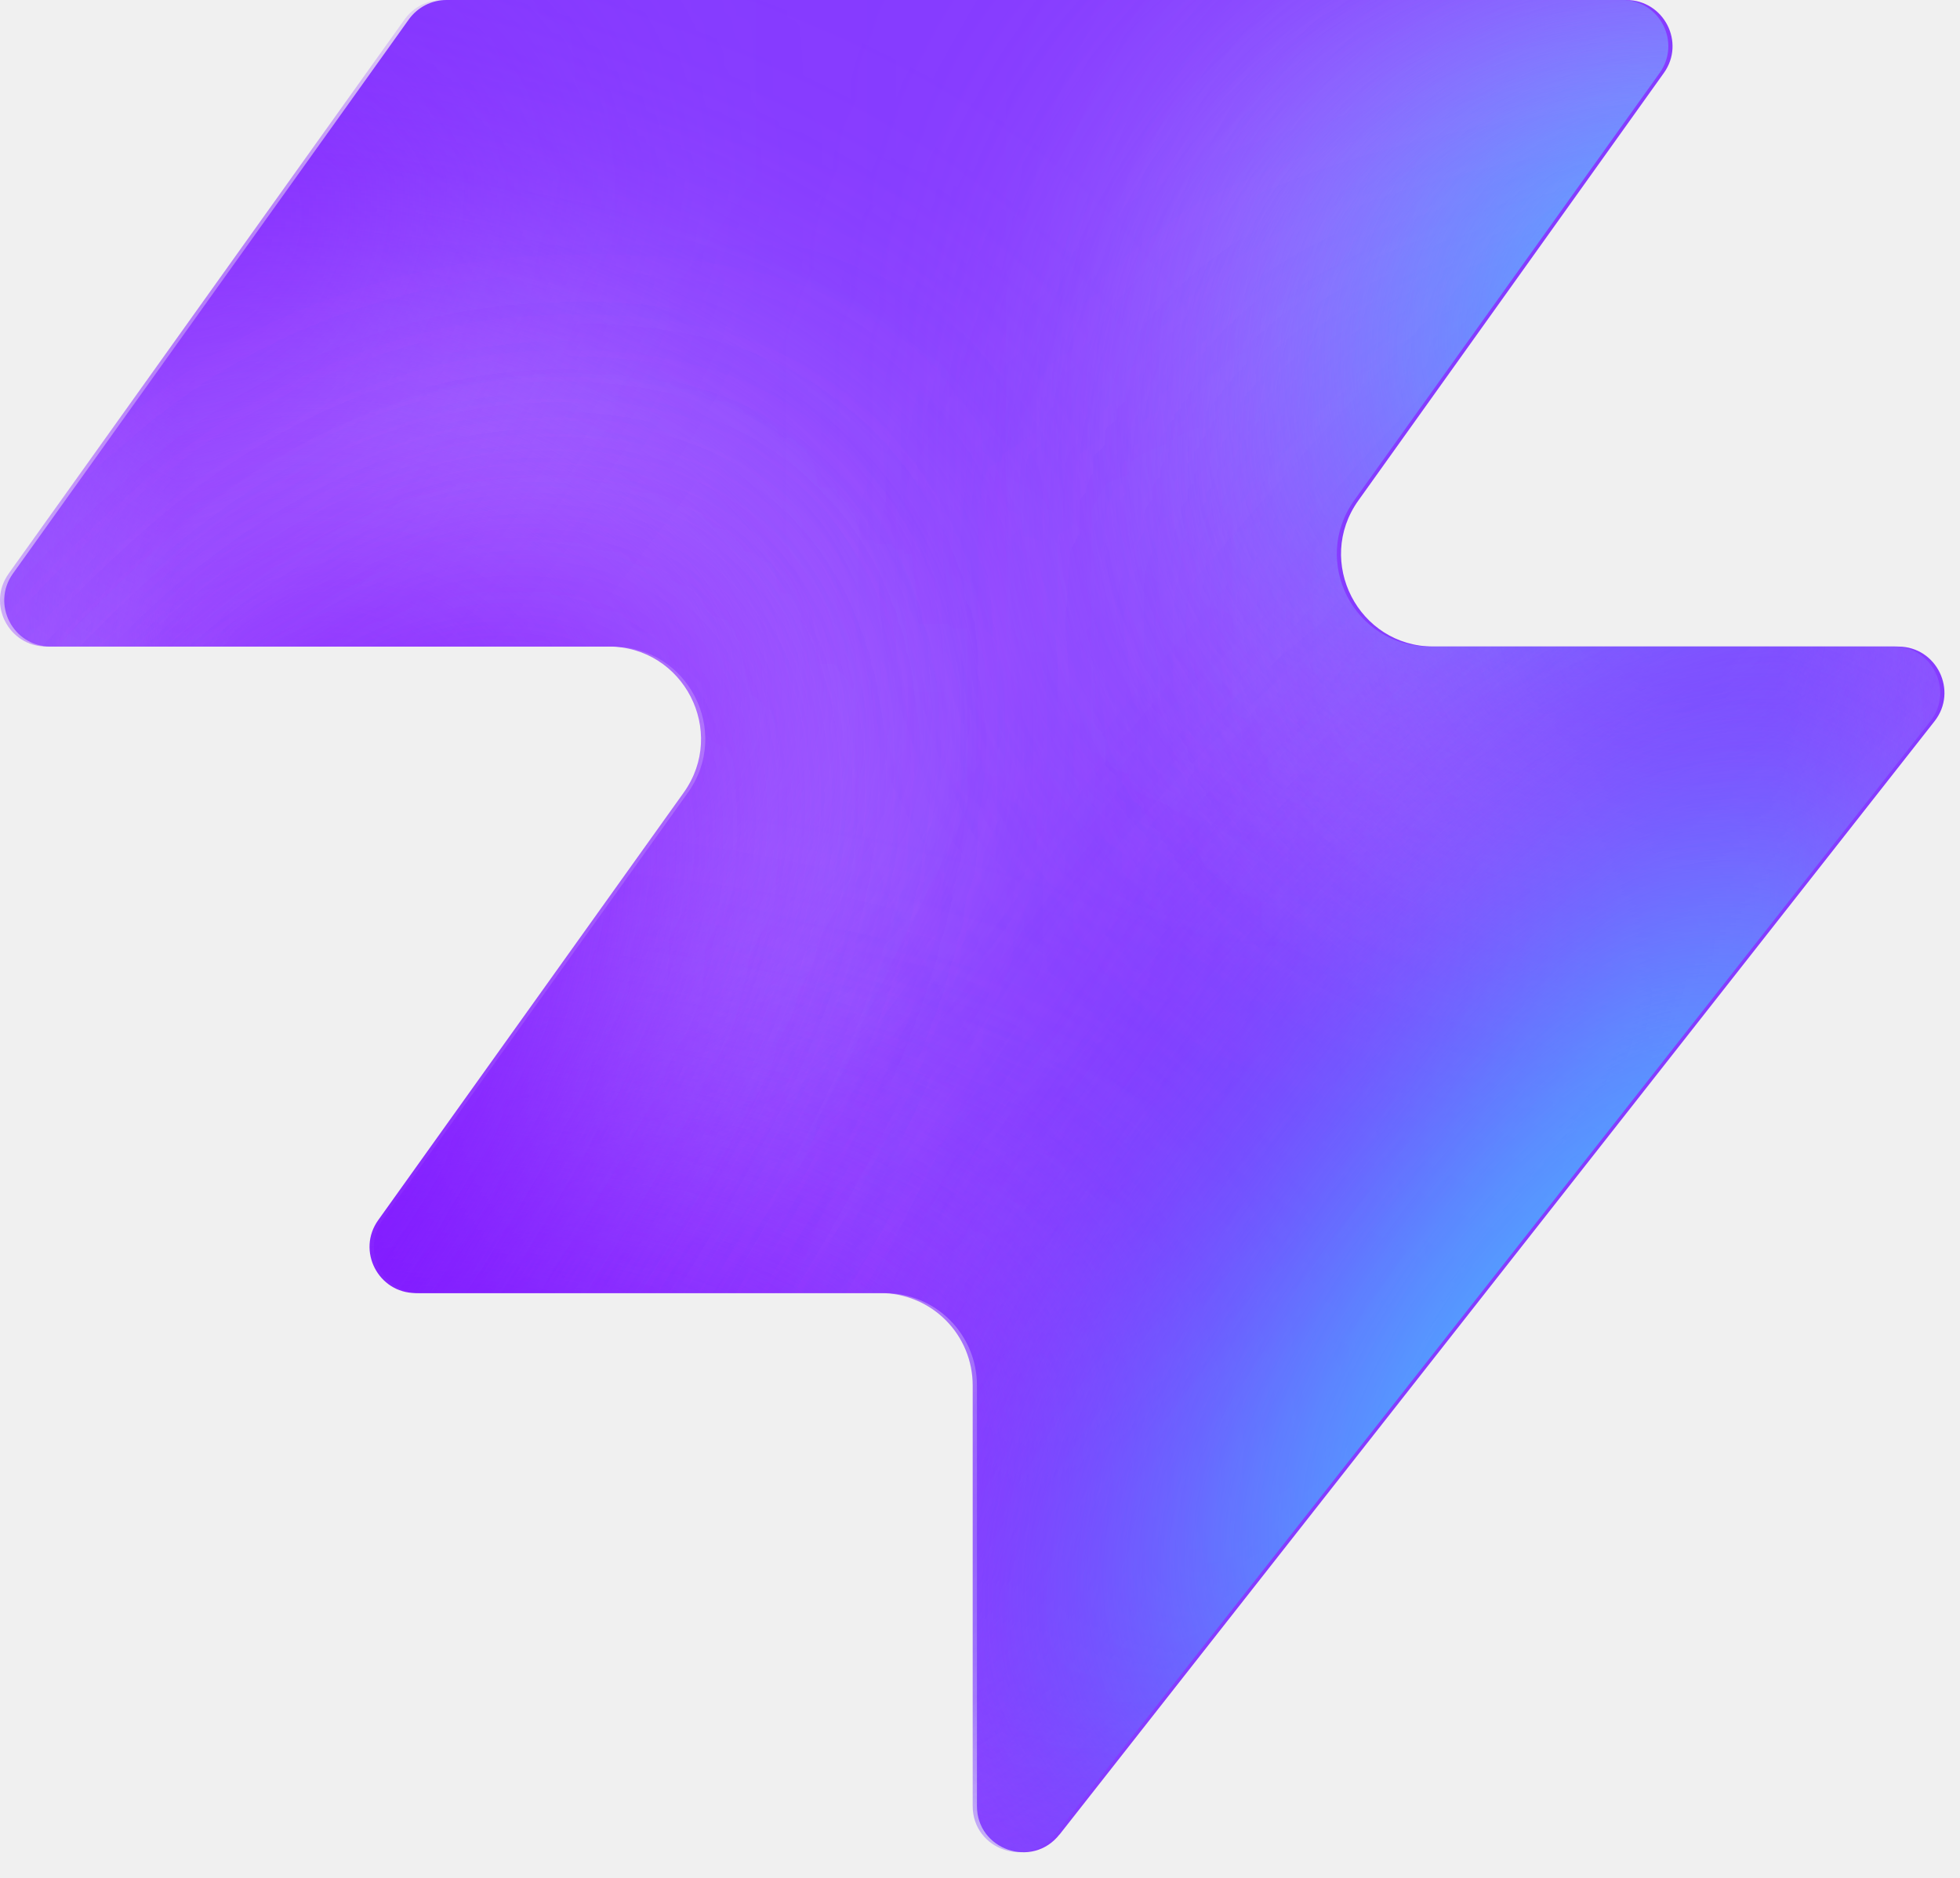
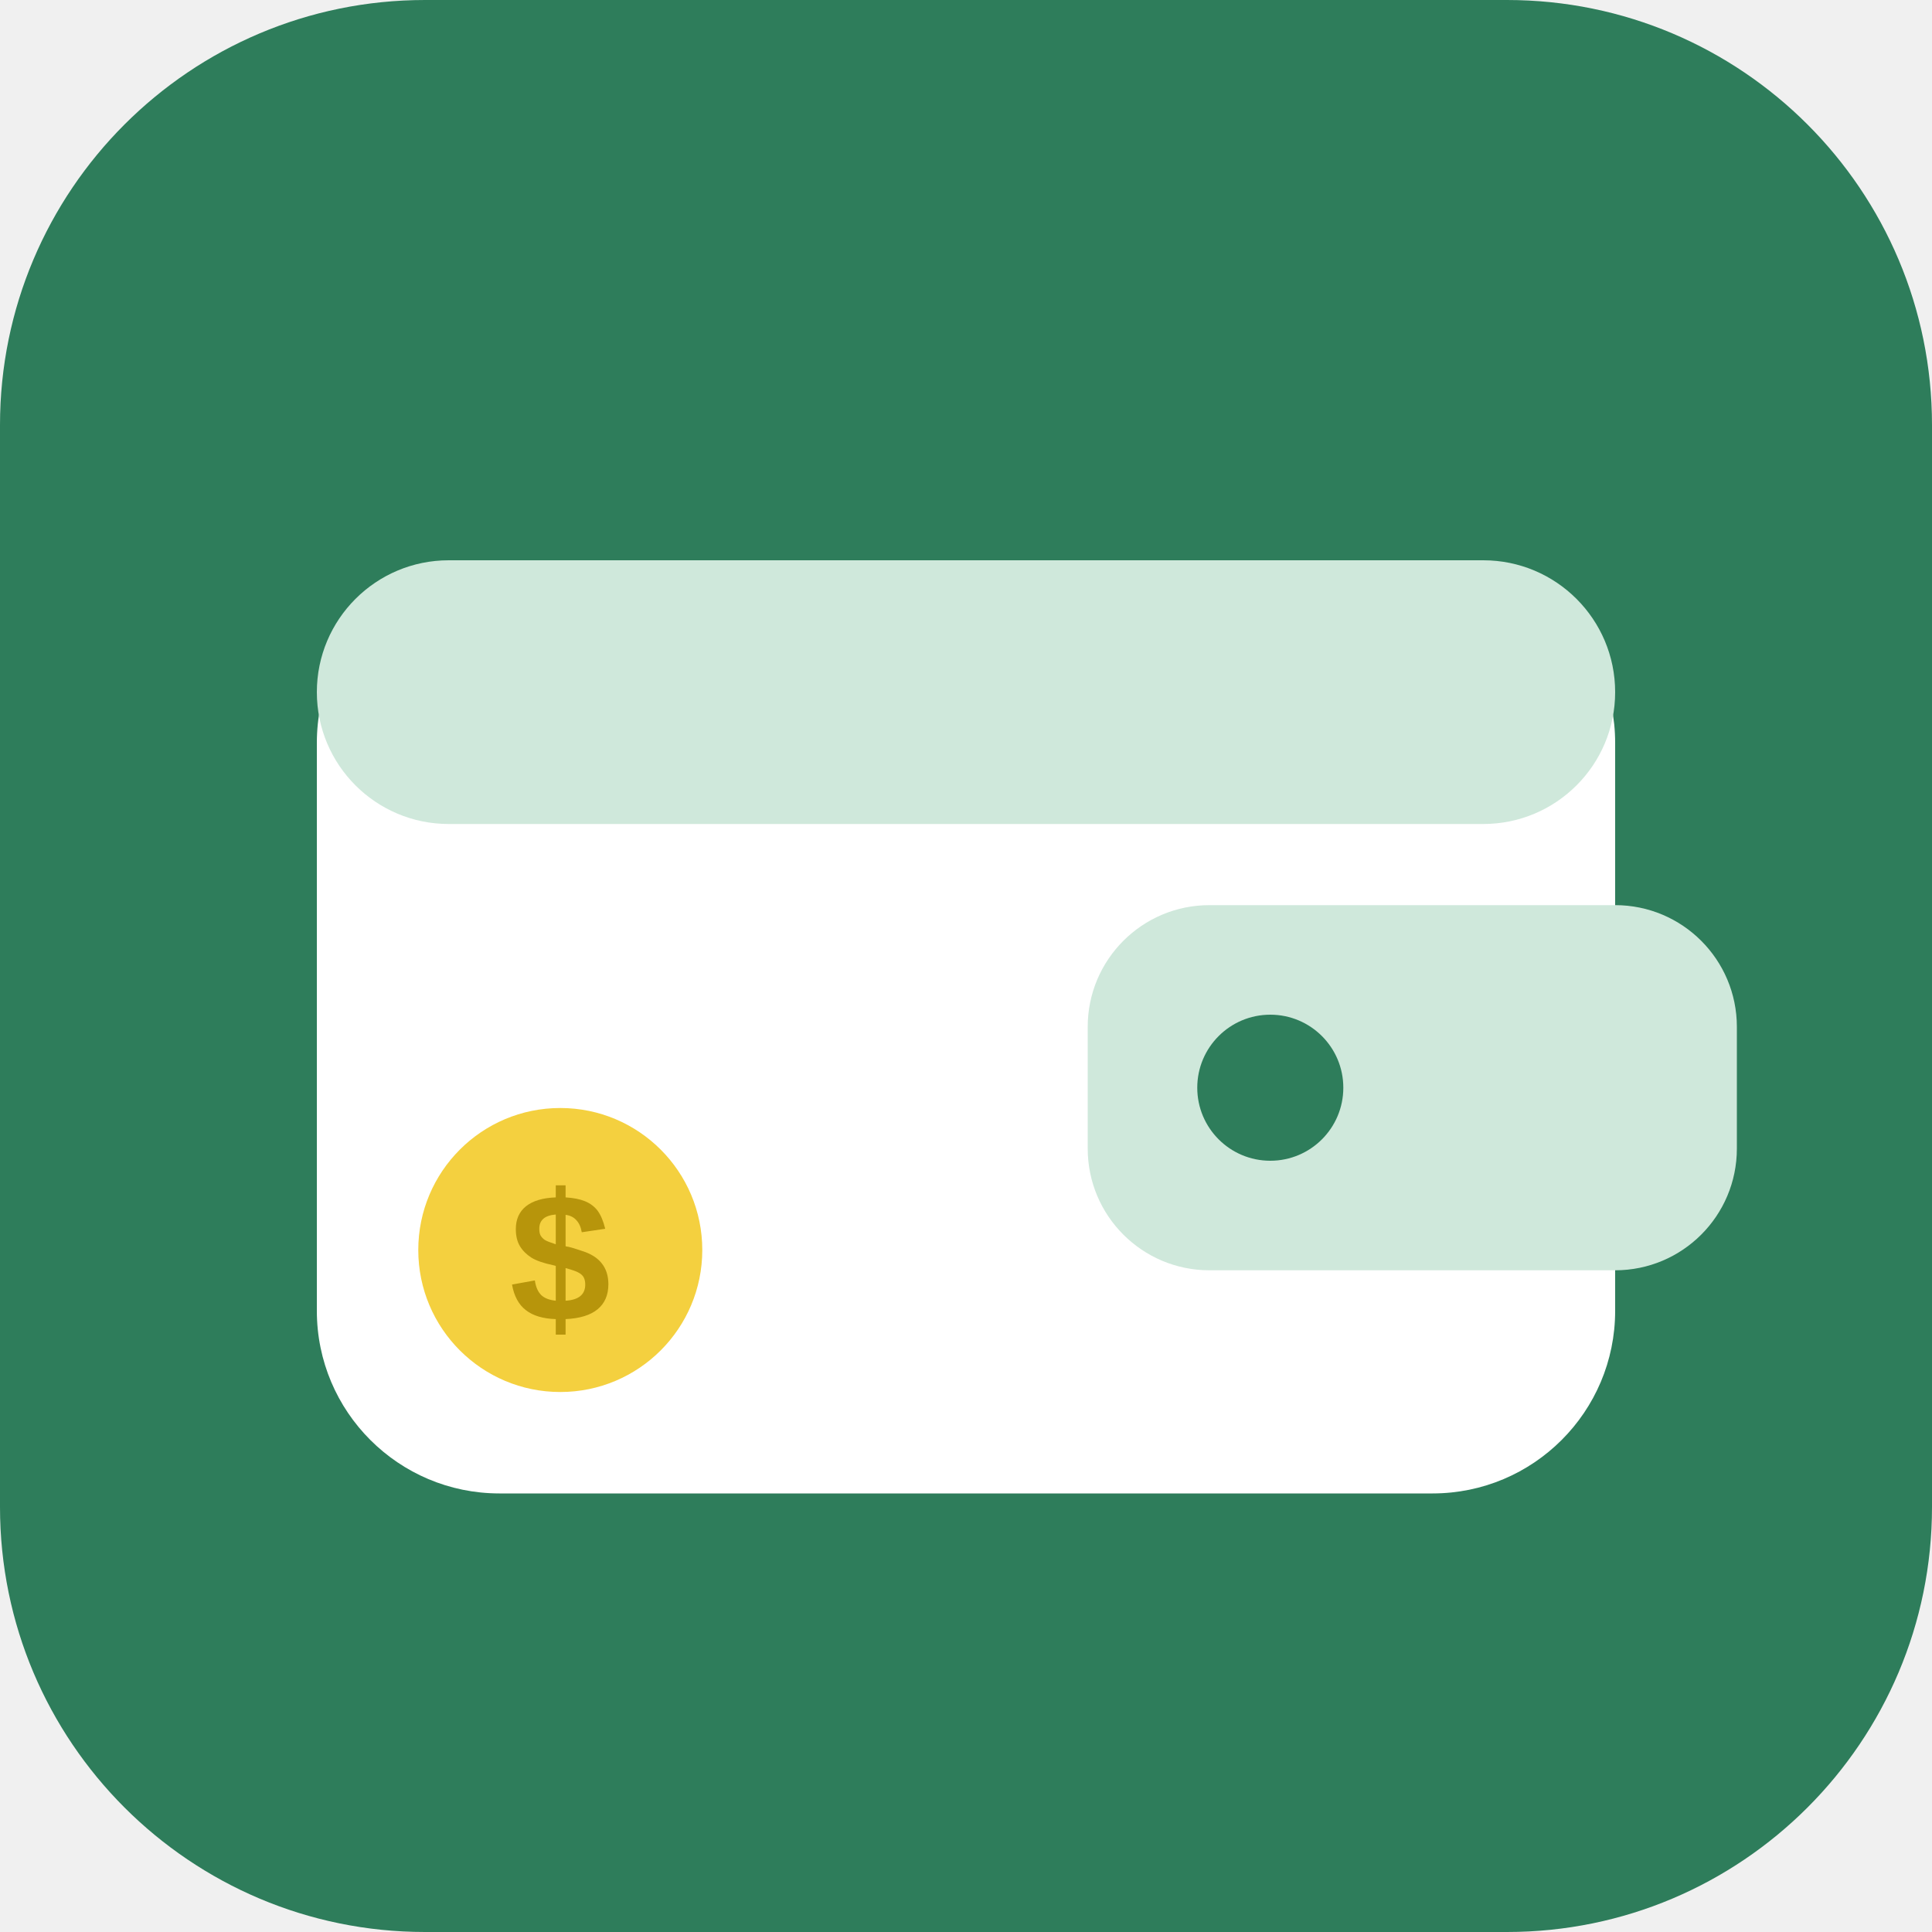
- <svg xmlns="http://www.w3.org/2000/svg" width="48" height="46" fill="none" viewBox="0 0 48 46">
-   <path fill="#863bff" d="M25.946 44.938c-.664.845-2.021.375-2.021-.698V33.937a2.26 2.26 0 0 0-2.262-2.262H10.287c-.92 0-1.456-1.04-.92-1.788l7.48-10.471c1.07-1.497 0-3.578-1.842-3.578H1.237c-.92 0-1.456-1.04-.92-1.788L10.013.474c.214-.297.556-.474.92-.474h28.894c.92 0 1.456 1.04.92 1.788l-7.48 10.471c-1.07 1.498 0 3.579 1.842 3.579h11.377c.943 0 1.473 1.088.89 1.83L25.947 44.94z" style="fill:#863bff;fill:color(display-p3 .525 .23 1);fill-opacity:1" />
-   <mask id="a" width="48" height="46" x="0" y="0" maskUnits="userSpaceOnUse" style="mask-type:alpha">
-     <path fill="#000" d="M25.842 44.938c-.664.844-2.021.375-2.021-.698V33.937a2.26 2.26 0 0 0-2.262-2.262H10.183c-.92 0-1.456-1.04-.92-1.788l7.48-10.471c1.07-1.498 0-3.579-1.842-3.579H1.133c-.92 0-1.456-1.04-.92-1.787L9.91.473c.214-.297.556-.474.92-.474h28.894c.92 0 1.456 1.04.92 1.788l-7.48 10.471c-1.07 1.498 0 3.578 1.842 3.578h11.377c.943 0 1.473 1.088.89 1.832L25.843 44.94z" style="fill:#000;fill-opacity:1" />
-   </mask>
-   <g mask="url(#a)">
-     <g filter="url(#b)">
-       <ellipse cx="5.508" cy="14.704" fill="#ede6ff" rx="5.508" ry="14.704" style="fill:#ede6ff;fill:color(display-p3 .927 .903 1);fill-opacity:1" transform="matrix(.00324 1 1 -.00324 -4.47 31.516)" />
-     </g>
-     <g filter="url(#c)">
-       <ellipse cx="10.399" cy="29.851" fill="#ede6ff" rx="10.399" ry="29.851" style="fill:#ede6ff;fill:color(display-p3 .927 .903 1);fill-opacity:1" transform="matrix(.00324 1 1 -.00324 -39.328 7.883)" />
-     </g>
-     <g filter="url(#d)">
-       <ellipse cx="5.508" cy="30.487" fill="#7e14ff" rx="5.508" ry="30.487" style="fill:#7e14ff;fill:color(display-p3 .492 .077 1);fill-opacity:1" transform="rotate(89.814 -25.913 -14.639)scale(1 -1)" />
-     </g>
-     <g filter="url(#e)">
-       <ellipse cx="5.508" cy="30.599" fill="#7e14ff" rx="5.508" ry="30.599" style="fill:#7e14ff;fill:color(display-p3 .492 .077 1);fill-opacity:1" transform="rotate(89.814 -32.644 -3.334)scale(1 -1)" />
-     </g>
-     <g filter="url(#f)">
-       <ellipse cx="5.508" cy="30.599" fill="#7e14ff" rx="5.508" ry="30.599" style="fill:#7e14ff;fill:color(display-p3 .492 .077 1);fill-opacity:1" transform="matrix(.00324 1 1 -.00324 -34.34 30.47)" />
-     </g>
-     <g filter="url(#g)">
-       <ellipse cx="14.072" cy="22.078" fill="#ede6ff" rx="14.072" ry="22.078" style="fill:#ede6ff;fill:color(display-p3 .927 .903 1);fill-opacity:1" transform="rotate(93.35 24.506 48.493)scale(-1 1)" />
-     </g>
-     <g filter="url(#h)">
-       <ellipse cx="3.47" cy="21.501" fill="#7e14ff" rx="3.47" ry="21.501" style="fill:#7e14ff;fill:color(display-p3 .492 .077 1);fill-opacity:1" transform="rotate(89.009 28.708 47.59)scale(-1 1)" />
-     </g>
-     <g filter="url(#i)">
-       <ellipse cx="3.47" cy="21.501" fill="#7e14ff" rx="3.47" ry="21.501" style="fill:#7e14ff;fill:color(display-p3 .492 .077 1);fill-opacity:1" transform="rotate(89.009 28.708 47.59)scale(-1 1)" />
-     </g>
-     <g filter="url(#j)">
-       <ellipse cx=".387" cy="8.972" fill="#7e14ff" rx="4.407" ry="29.108" style="fill:#7e14ff;fill:color(display-p3 .492 .077 1);fill-opacity:1" transform="rotate(39.51 .387 8.972)" />
-     </g>
-     <g filter="url(#k)">
-       <ellipse cx="47.523" cy="-6.092" fill="#7e14ff" rx="4.407" ry="29.108" style="fill:#7e14ff;fill:color(display-p3 .492 .077 1);fill-opacity:1" transform="rotate(37.892 47.523 -6.092)" />
-     </g>
-     <g filter="url(#l)">
-       <ellipse cx="41.412" cy="6.333" fill="#47bfff" rx="5.971" ry="9.665" style="fill:#47bfff;fill:color(display-p3 .28 .748 1);fill-opacity:1" transform="rotate(37.892 41.412 6.333)" />
-     </g>
-     <g filter="url(#m)">
-       <ellipse cx="-1.879" cy="38.332" fill="#7e14ff" rx="4.407" ry="29.108" style="fill:#7e14ff;fill:color(display-p3 .492 .077 1);fill-opacity:1" transform="rotate(37.892 -1.88 38.332)" />
-     </g>
-     <g filter="url(#n)">
-       <ellipse cx="-1.879" cy="38.332" fill="#7e14ff" rx="4.407" ry="29.108" style="fill:#7e14ff;fill:color(display-p3 .492 .077 1);fill-opacity:1" transform="rotate(37.892 -1.88 38.332)" />
-     </g>
-     <g filter="url(#o)">
-       <ellipse cx="35.651" cy="29.907" fill="#7e14ff" rx="4.407" ry="29.108" style="fill:#7e14ff;fill:color(display-p3 .492 .077 1);fill-opacity:1" transform="rotate(37.892 35.651 29.907)" />
-     </g>
-     <g filter="url(#p)">
-       <ellipse cx="38.418" cy="32.4" fill="#47bfff" rx="5.971" ry="15.297" style="fill:#47bfff;fill:color(display-p3 .28 .748 1);fill-opacity:1" transform="rotate(37.892 38.418 32.4)" />
-     </g>
+ <svg xmlns="http://www.w3.org/2000/svg" viewBox="0 0 100 100">
+   <rect width="100" height="100" rx="22" fill="#2E7D5B" />
+   <g transform="translate(50 50) scale(1.05) translate(-50 -50)">
+     <rect x="18" y="30" width="64" height="46" rx="9" fill="#ffffff" />
+     <rect x="18" y="30" width="64" height="13" rx="6.5" fill="#cfe8db" />
+     <rect x="56" y="47" width="32" height="18" rx="6" fill="#cfe8db" />
+     <circle cx="65" cy="56" r="3.6" fill="#2E7D5B" />
+     <circle cx="30" cy="64" r="7" fill="#F4D03F" />
+     <text x="30" y="67.5" text-anchor="middle" font-family="Arial" font-weight="bold" font-size="9" fill="#B7950B">$</text>
  </g>
-   <defs>
-     <filter id="b" width="60.045" height="41.654" x="-19.77" y="16.149" color-interpolation-filters="sRGB" filterUnits="userSpaceOnUse">
-       <feFlood flood-opacity="0" result="BackgroundImageFix" />
-       <feBlend in="SourceGraphic" in2="BackgroundImageFix" result="shape" />
-       <feGaussianBlur result="effect1_foregroundBlur_2002_17158" stdDeviation="7.659" />
-     </filter>
-     <filter id="c" width="90.34" height="51.437" x="-54.613" y="-7.533" color-interpolation-filters="sRGB" filterUnits="userSpaceOnUse">
-       <feFlood flood-opacity="0" result="BackgroundImageFix" />
-       <feBlend in="SourceGraphic" in2="BackgroundImageFix" result="shape" />
-       <feGaussianBlur result="effect1_foregroundBlur_2002_17158" stdDeviation="7.659" />
-     </filter>
-     <filter id="d" width="79.355" height="29.4" x="-49.64" y="2.03" color-interpolation-filters="sRGB" filterUnits="userSpaceOnUse">
-       <feFlood flood-opacity="0" result="BackgroundImageFix" />
-       <feBlend in="SourceGraphic" in2="BackgroundImageFix" result="shape" />
-       <feGaussianBlur result="effect1_foregroundBlur_2002_17158" stdDeviation="4.596" />
-     </filter>
-     <filter id="e" width="79.579" height="29.4" x="-45.045" y="20.029" color-interpolation-filters="sRGB" filterUnits="userSpaceOnUse">
-       <feFlood flood-opacity="0" result="BackgroundImageFix" />
-       <feBlend in="SourceGraphic" in2="BackgroundImageFix" result="shape" />
-       <feGaussianBlur result="effect1_foregroundBlur_2002_17158" stdDeviation="4.596" />
-     </filter>
-     <filter id="f" width="79.579" height="29.4" x="-43.513" y="21.178" color-interpolation-filters="sRGB" filterUnits="userSpaceOnUse">
-       <feFlood flood-opacity="0" result="BackgroundImageFix" />
-       <feBlend in="SourceGraphic" in2="BackgroundImageFix" result="shape" />
-       <feGaussianBlur result="effect1_foregroundBlur_2002_17158" stdDeviation="4.596" />
-     </filter>
-     <filter id="g" width="74.749" height="58.852" x="15.756" y="-17.901" color-interpolation-filters="sRGB" filterUnits="userSpaceOnUse">
-       <feFlood flood-opacity="0" result="BackgroundImageFix" />
-       <feBlend in="SourceGraphic" in2="BackgroundImageFix" result="shape" />
-       <feGaussianBlur result="effect1_foregroundBlur_2002_17158" stdDeviation="7.659" />
-     </filter>
-     <filter id="h" width="61.377" height="25.362" x="23.548" y="2.284" color-interpolation-filters="sRGB" filterUnits="userSpaceOnUse">
-       <feFlood flood-opacity="0" result="BackgroundImageFix" />
-       <feBlend in="SourceGraphic" in2="BackgroundImageFix" result="shape" />
-       <feGaussianBlur result="effect1_foregroundBlur_2002_17158" stdDeviation="4.596" />
-     </filter>
-     <filter id="i" width="61.377" height="25.362" x="23.548" y="2.284" color-interpolation-filters="sRGB" filterUnits="userSpaceOnUse">
-       <feFlood flood-opacity="0" result="BackgroundImageFix" />
-       <feBlend in="SourceGraphic" in2="BackgroundImageFix" result="shape" />
-       <feGaussianBlur result="effect1_foregroundBlur_2002_17158" stdDeviation="4.596" />
-     </filter>
-     <filter id="j" width="56.045" height="63.649" x="-27.636" y="-22.853" color-interpolation-filters="sRGB" filterUnits="userSpaceOnUse">
-       <feFlood flood-opacity="0" result="BackgroundImageFix" />
-       <feBlend in="SourceGraphic" in2="BackgroundImageFix" result="shape" />
-       <feGaussianBlur result="effect1_foregroundBlur_2002_17158" stdDeviation="4.596" />
-     </filter>
-     <filter id="k" width="54.814" height="64.646" x="20.116" y="-38.415" color-interpolation-filters="sRGB" filterUnits="userSpaceOnUse">
-       <feFlood flood-opacity="0" result="BackgroundImageFix" />
-       <feBlend in="SourceGraphic" in2="BackgroundImageFix" result="shape" />
-       <feGaussianBlur result="effect1_foregroundBlur_2002_17158" stdDeviation="4.596" />
-     </filter>
-     <filter id="l" width="33.541" height="35.313" x="24.641" y="-11.323" color-interpolation-filters="sRGB" filterUnits="userSpaceOnUse">
-       <feFlood flood-opacity="0" result="BackgroundImageFix" />
-       <feBlend in="SourceGraphic" in2="BackgroundImageFix" result="shape" />
-       <feGaussianBlur result="effect1_foregroundBlur_2002_17158" stdDeviation="4.596" />
-     </filter>
-     <filter id="m" width="54.814" height="64.646" x="-29.286" y="6.009" color-interpolation-filters="sRGB" filterUnits="userSpaceOnUse">
-       <feFlood flood-opacity="0" result="BackgroundImageFix" />
-       <feBlend in="SourceGraphic" in2="BackgroundImageFix" result="shape" />
-       <feGaussianBlur result="effect1_foregroundBlur_2002_17158" stdDeviation="4.596" />
-     </filter>
-     <filter id="n" width="54.814" height="64.646" x="-29.286" y="6.009" color-interpolation-filters="sRGB" filterUnits="userSpaceOnUse">
-       <feFlood flood-opacity="0" result="BackgroundImageFix" />
-       <feBlend in="SourceGraphic" in2="BackgroundImageFix" result="shape" />
-       <feGaussianBlur result="effect1_foregroundBlur_2002_17158" stdDeviation="4.596" />
-     </filter>
-     <filter id="o" width="54.814" height="64.646" x="8.244" y="-2.416" color-interpolation-filters="sRGB" filterUnits="userSpaceOnUse">
-       <feFlood flood-opacity="0" result="BackgroundImageFix" />
-       <feBlend in="SourceGraphic" in2="BackgroundImageFix" result="shape" />
-       <feGaussianBlur result="effect1_foregroundBlur_2002_17158" stdDeviation="4.596" />
-     </filter>
-     <filter id="p" width="39.409" height="43.623" x="18.713" y="10.588" color-interpolation-filters="sRGB" filterUnits="userSpaceOnUse">
-       <feFlood flood-opacity="0" result="BackgroundImageFix" />
-       <feBlend in="SourceGraphic" in2="BackgroundImageFix" result="shape" />
-       <feGaussianBlur result="effect1_foregroundBlur_2002_17158" stdDeviation="4.596" />
-     </filter>
-   </defs>
</svg>
